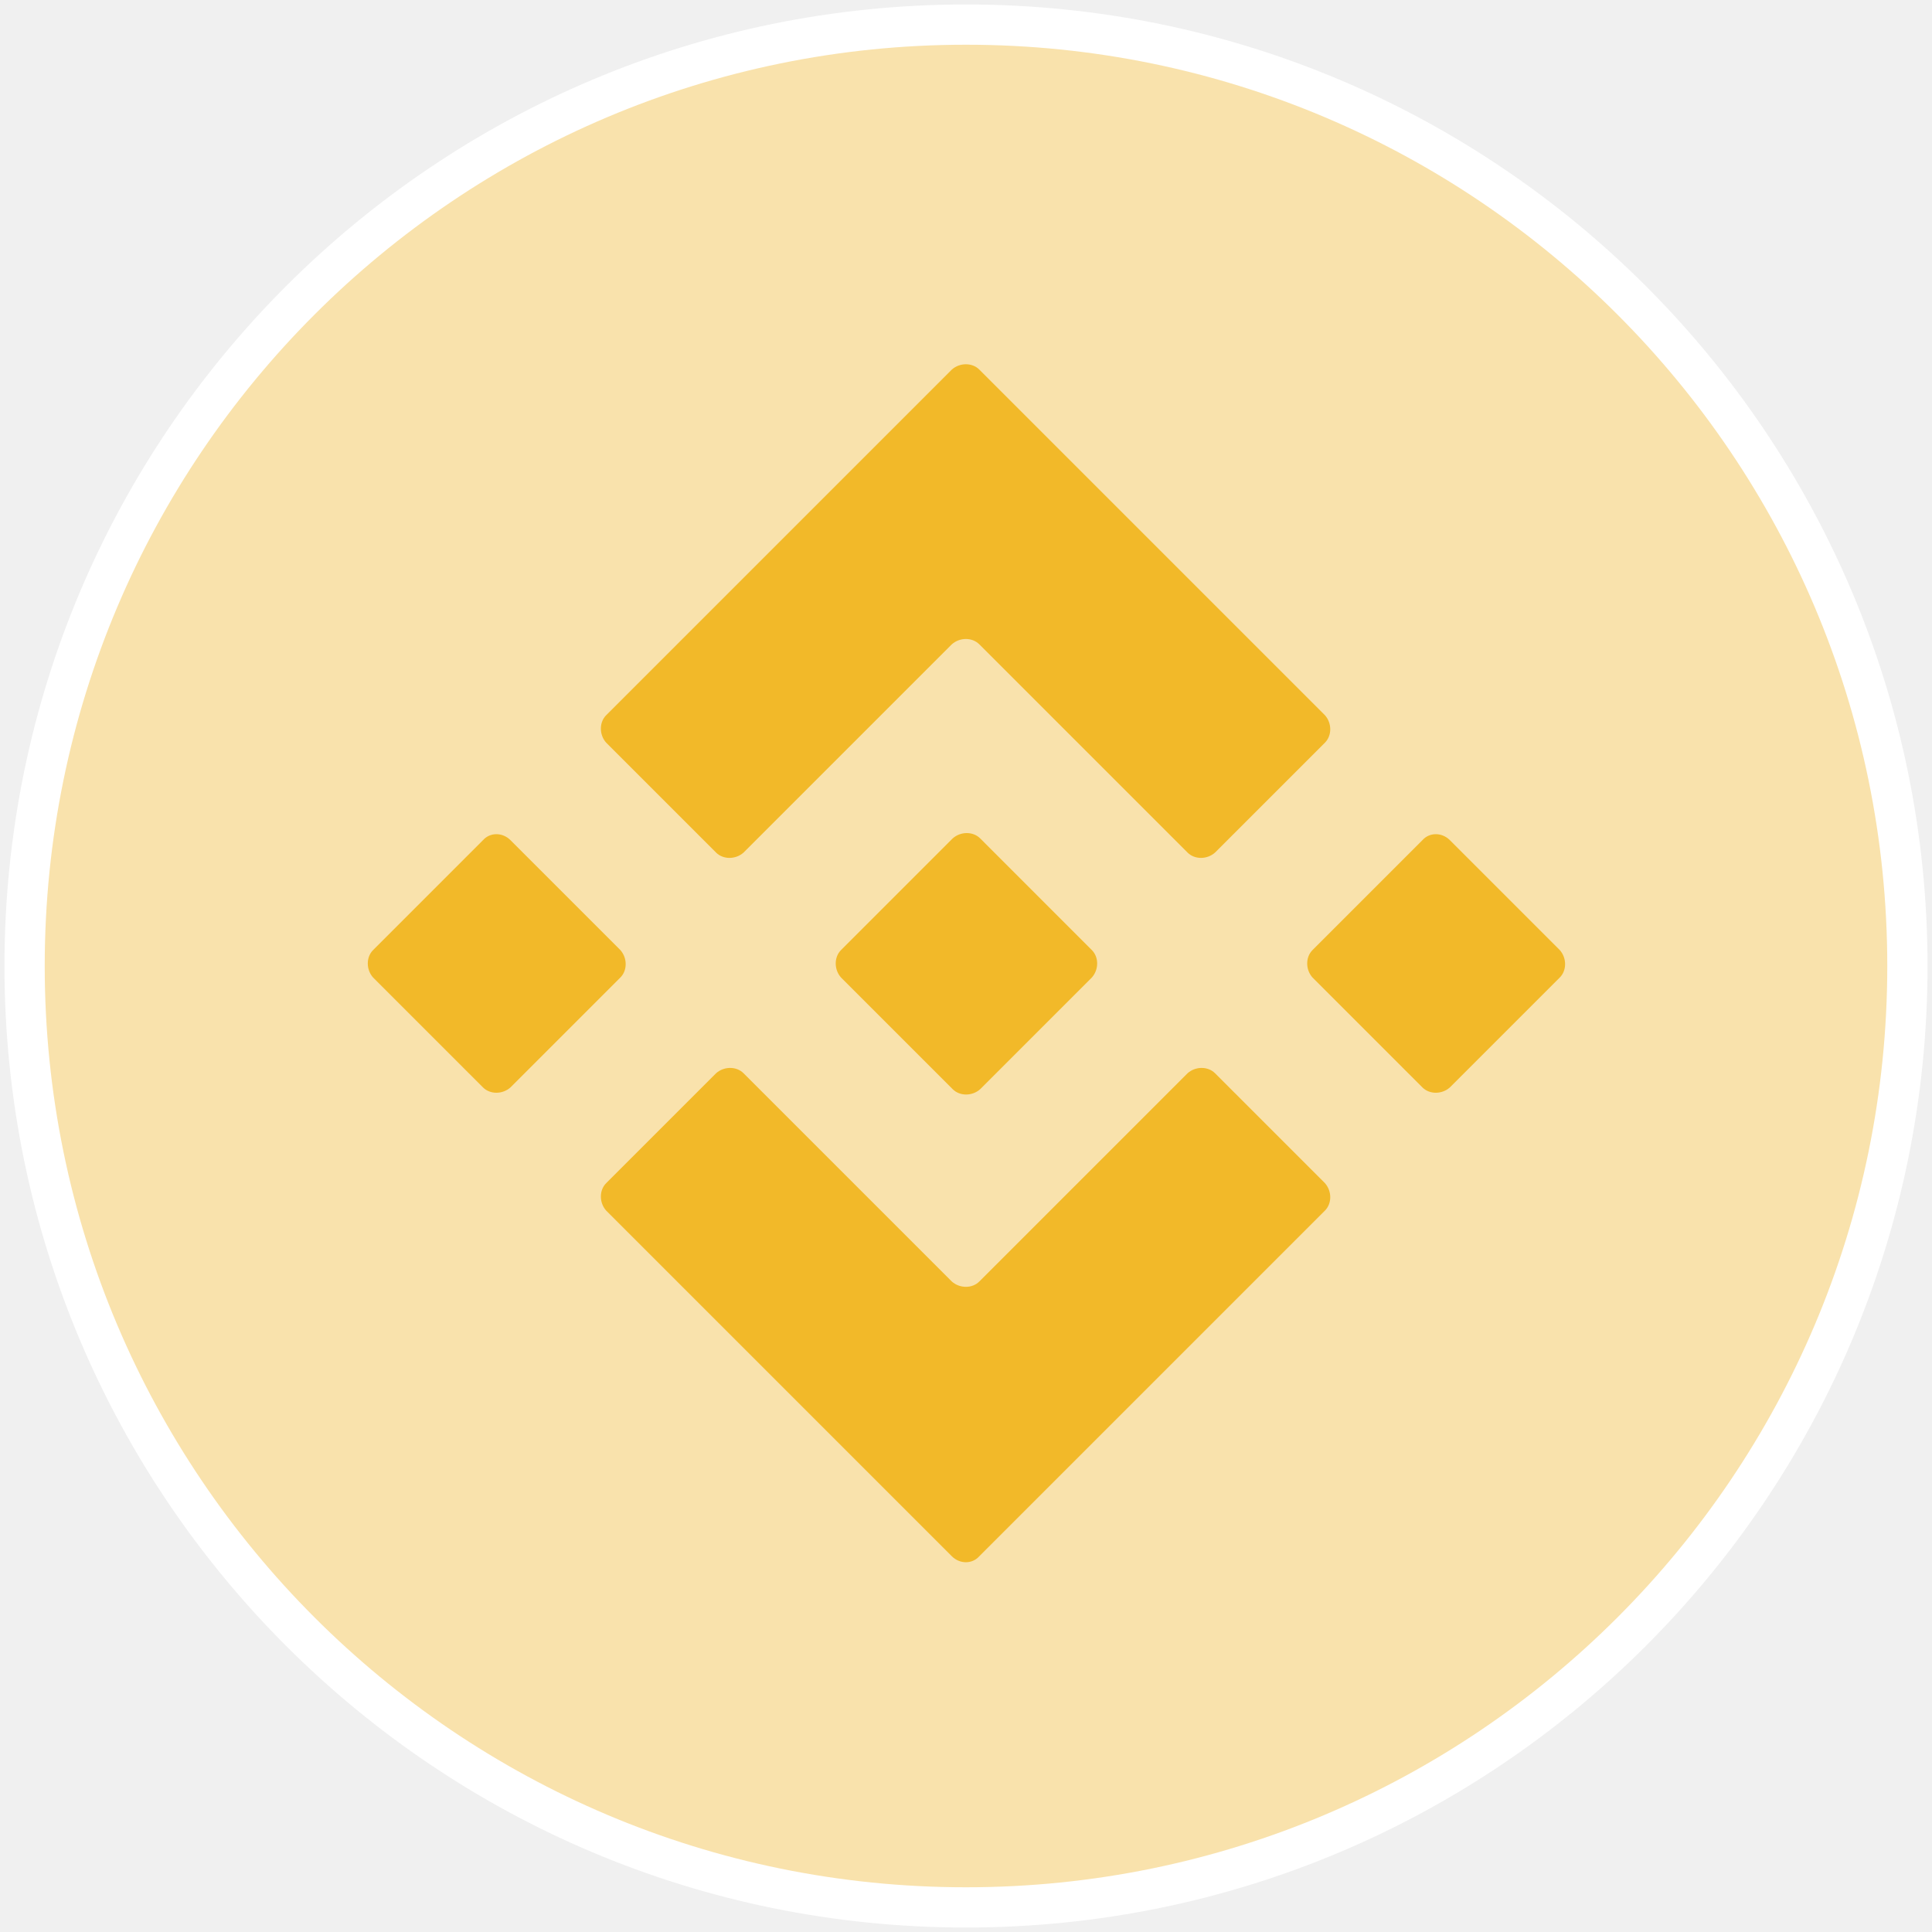
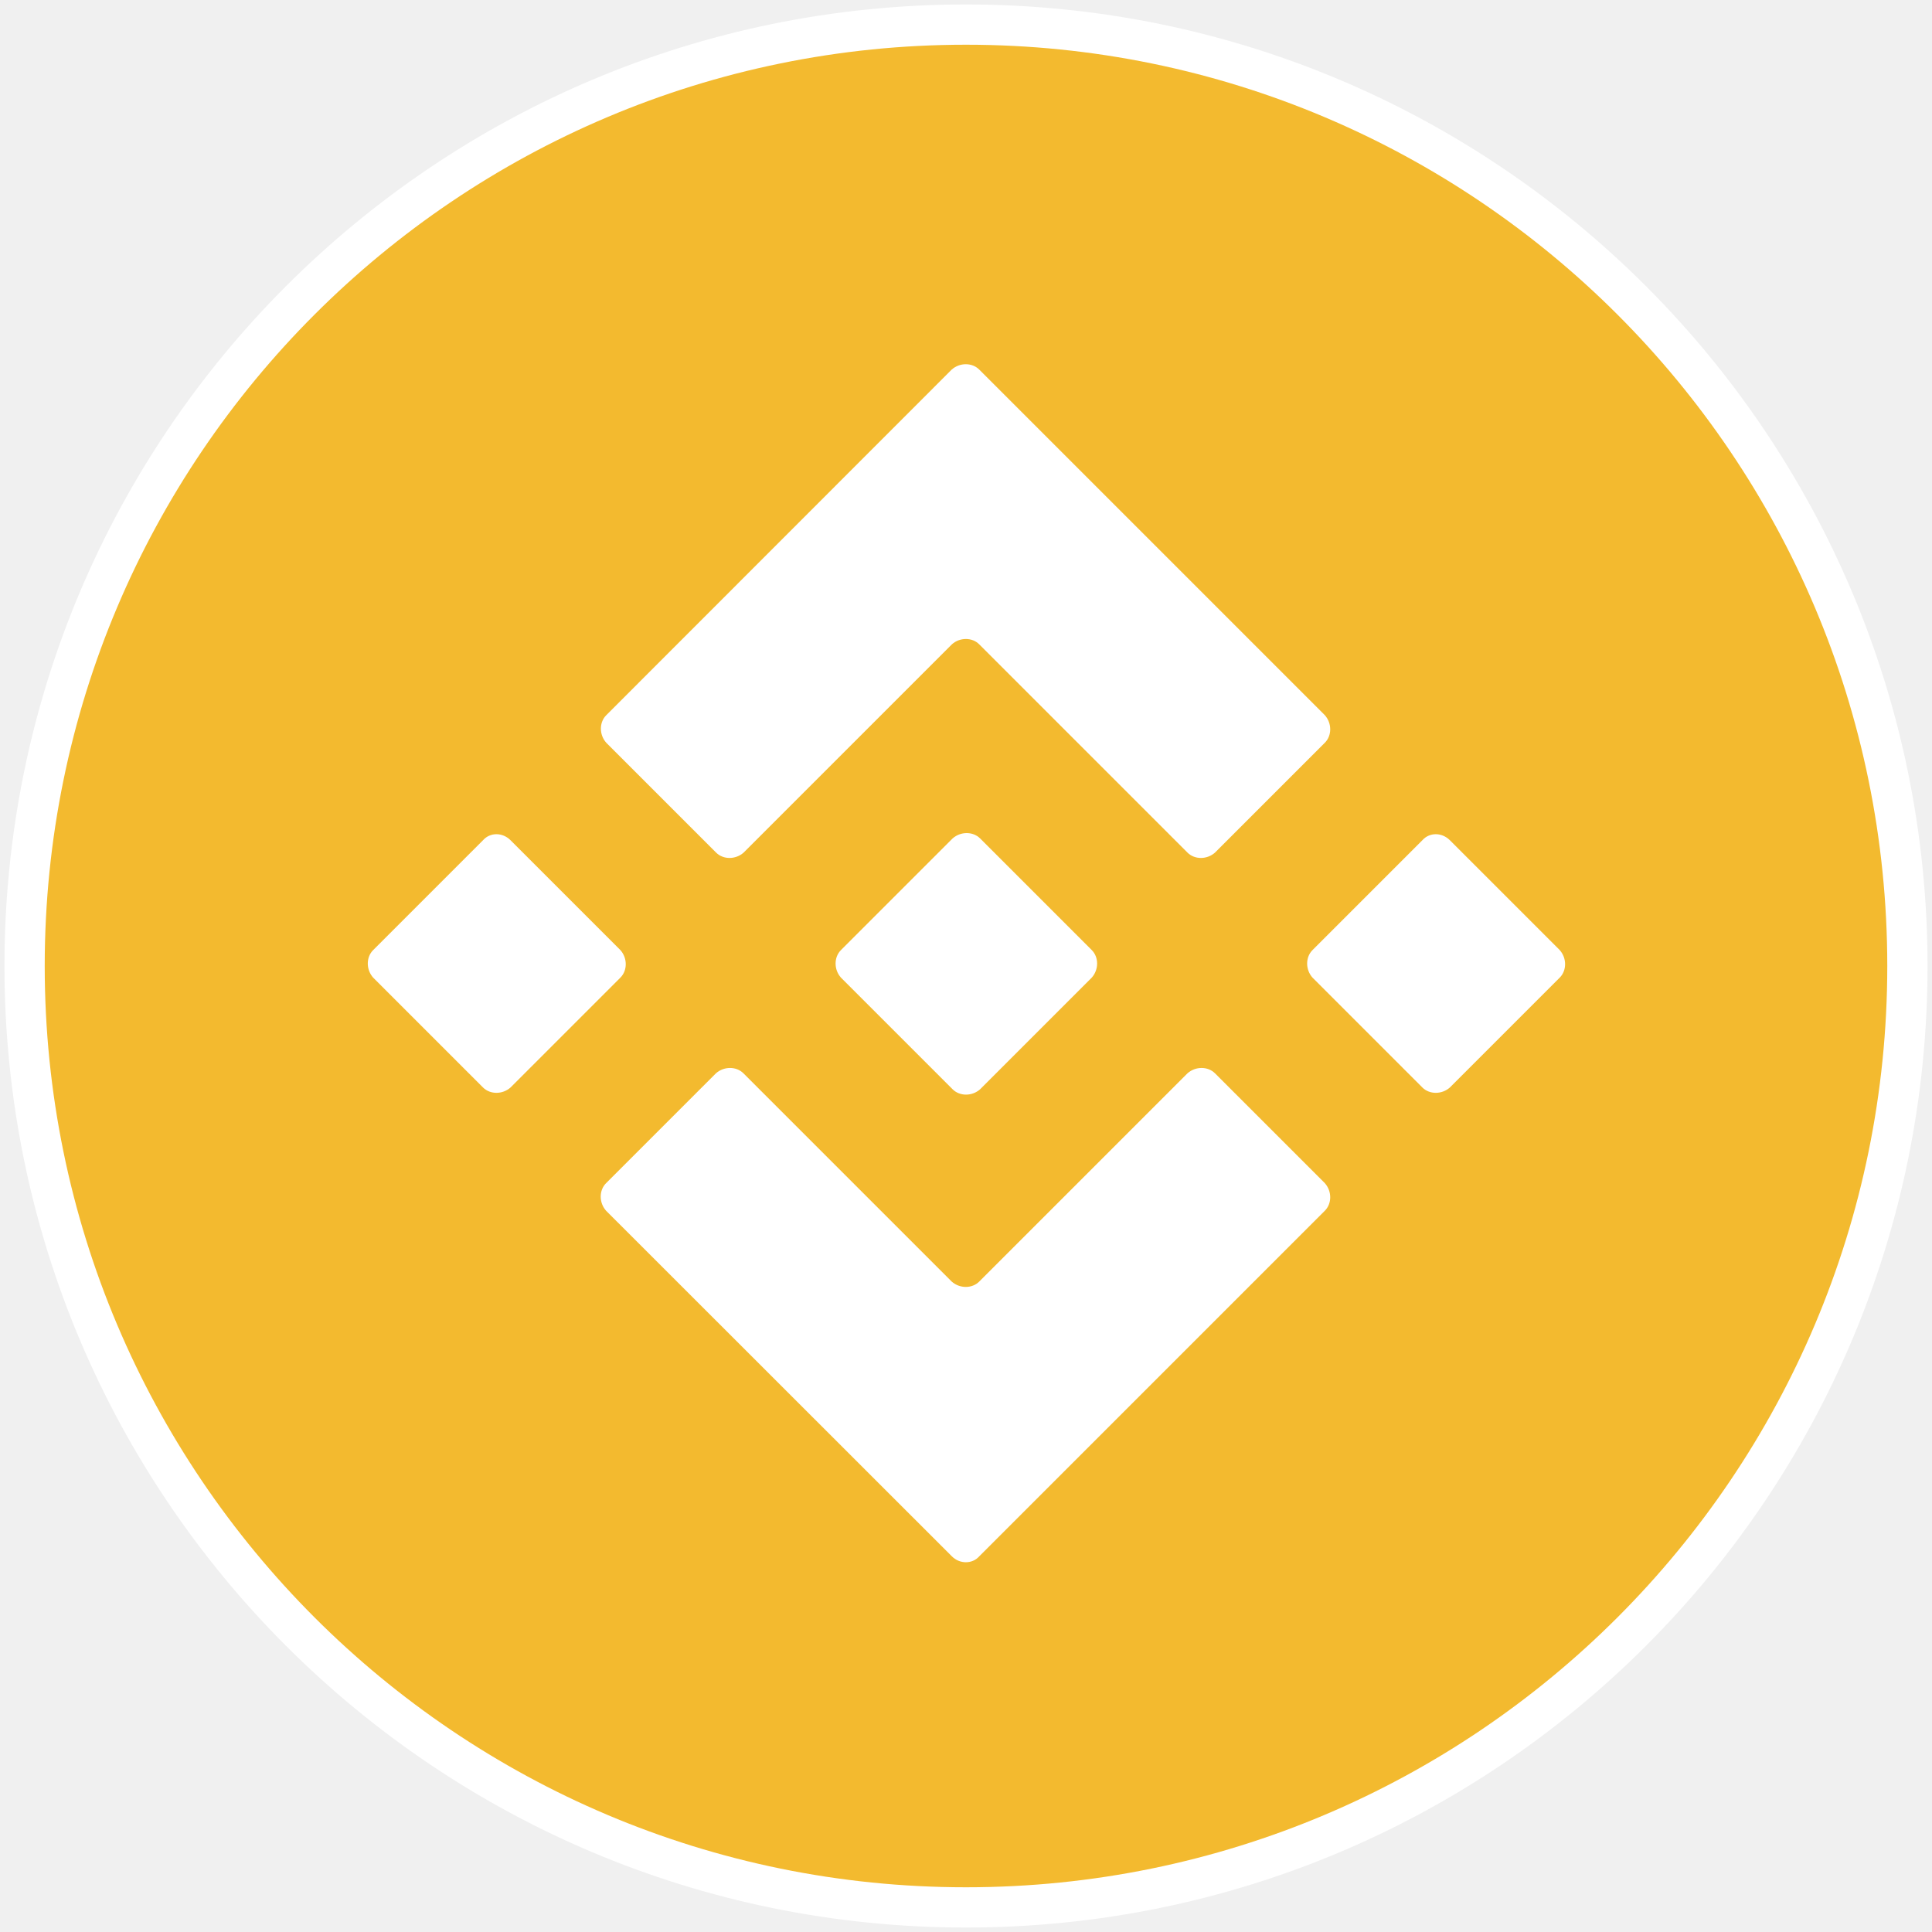
- <svg xmlns="http://www.w3.org/2000/svg" xml:space="preserve" id="Layer_1" x="0" y="0" version="1.1" viewBox="0 0 1080 1080">
-   <style>.st2{fill:#f2b929}</style>
-   <circle cx="540" cy="540" r="537.5" fill="#fff" />
-   <circle cx="540" cy="540" r="515" fill="#f9e2ac" />
-   <path d="m547.43 360.172 116.424 116.424c3.963 3.963 10.898 3.963 15.357 0l61.432-61.432c3.963-3.963 3.963-10.898 0-15.357L547.43 206.594c-3.963-3.963-10.898-3.963-15.357 0L338.861 399.808c-3.963 3.963-3.963 10.898 0 15.357l61.432 61.432c3.963 3.963 10.898 3.963 15.357 0l116.424-116.424c4.454-3.964 11.389-3.964 15.356-.001zM269.997 469.656l-61.432 61.432c-3.963 3.963-3.963 10.898 0 15.357l61.432 61.432c3.963 3.963 10.898 3.963 15.357 0l61.432-61.432c3.963-3.963 3.963-10.898 0-15.357l-61.432-61.432c-4.458-4.458-11.393-4.458-15.357 0zM547.43 869.954 740.644 676.74c3.963-3.963 3.963-10.898 0-15.357l-61.432-61.432c-3.963-3.963-10.898-3.963-15.357 0L547.43 716.375c-3.963 3.963-10.898 3.963-15.357 0L415.65 599.951c-3.963-3.963-10.898-3.963-15.357 0l-61.432 61.432c-3.963 3.963-3.963 10.898 0 15.357l193.214 193.214c4.453 4.458 11.388 4.458 15.355 0zm247.706-400.298-61.432 61.432c-3.963 3.963-3.963 10.898 0 15.357l61.432 61.432c3.963 3.963 10.898 3.963 15.357 0l61.432-61.432c3.963-3.963 3.963-10.898 0-15.357l-61.432-61.432c-4.459-4.458-11.394-4.458-15.357 0z" class="st2" />
-   <path d="m610.344 531.088-62.423-62.423c-3.963-3.963-10.898-3.963-15.357 0l-62.423 62.423c-3.963 3.963-3.963 10.898 0 15.357l62.423 62.423c3.963 3.963 10.898 3.963 15.357 0l62.423-62.423c3.968-4.459 3.968-11.394 0-15.357z" class="st2" />
+ <svg xmlns="http://www.w3.org/2000/svg" version="1.1" viewBox="0 0 1080 1080">
+   <style>.st0{fill:#fff}</style>
+   <circle cx="540" cy="540" r="537.5" class="st0" />
+   <circle cx="540" cy="540" r="515" fill="#f3ba2f" />
+   <path d="m547.4 360.2 116.4 116.4c4 4 10.9 4 15.4 0l61.4-61.4c4-4 4-10.9 0-15.4L547.4 206.6c-4-4-10.9-4-15.4 0L338.9 399.8c-4 4-4 10.9 0 15.4l61.4 61.4c4 4 10.9 4 15.4 0l116.4-116.4c4.4-4 11.4-4 15.3 0zM270 469.7l-61.4 61.4c-4 4-4 10.9 0 15.4l61.4 61.4c4 4 10.9 4 15.4 0l61.4-61.4c4-4 4-10.9 0-15.4l-61.4-61.4c-4.5-4.5-11.4-4.5-15.4 0zM547.4 870l193.2-193.2c4-4 4-10.9 0-15.4L679.2 600c-4-4-10.9-4-15.4 0L547.4 716.4c-4 4-10.9 4-15.4 0L415.6 600c-4-4-10.9-4-15.4 0l-61.4 61.4c-4 4-4 10.9 0 15.4L532.1 870c4.4 4.4 11.4 4.4 15.3 0zm247.7-400.3-61.4 61.4c-4 4-4 10.9 0 15.4l61.4 61.4c4 4 10.9 4 15.4 0l61.4-61.4c4-4 4-10.9 0-15.4l-61.4-61.4c-4.5-4.5-11.4-4.5-15.4 0z" class="st0" />
+   <path d="m610.3 531.1-62.4-62.4c-4-4-10.9-4-15.4 0l-62.4 62.4c-4 4-4 10.9 0 15.4l62.4 62.4c4 4 10.9 4 15.4 0l62.4-62.4c4-4.5 4-11.4 0-15.4z" class="st0" />
</svg>
